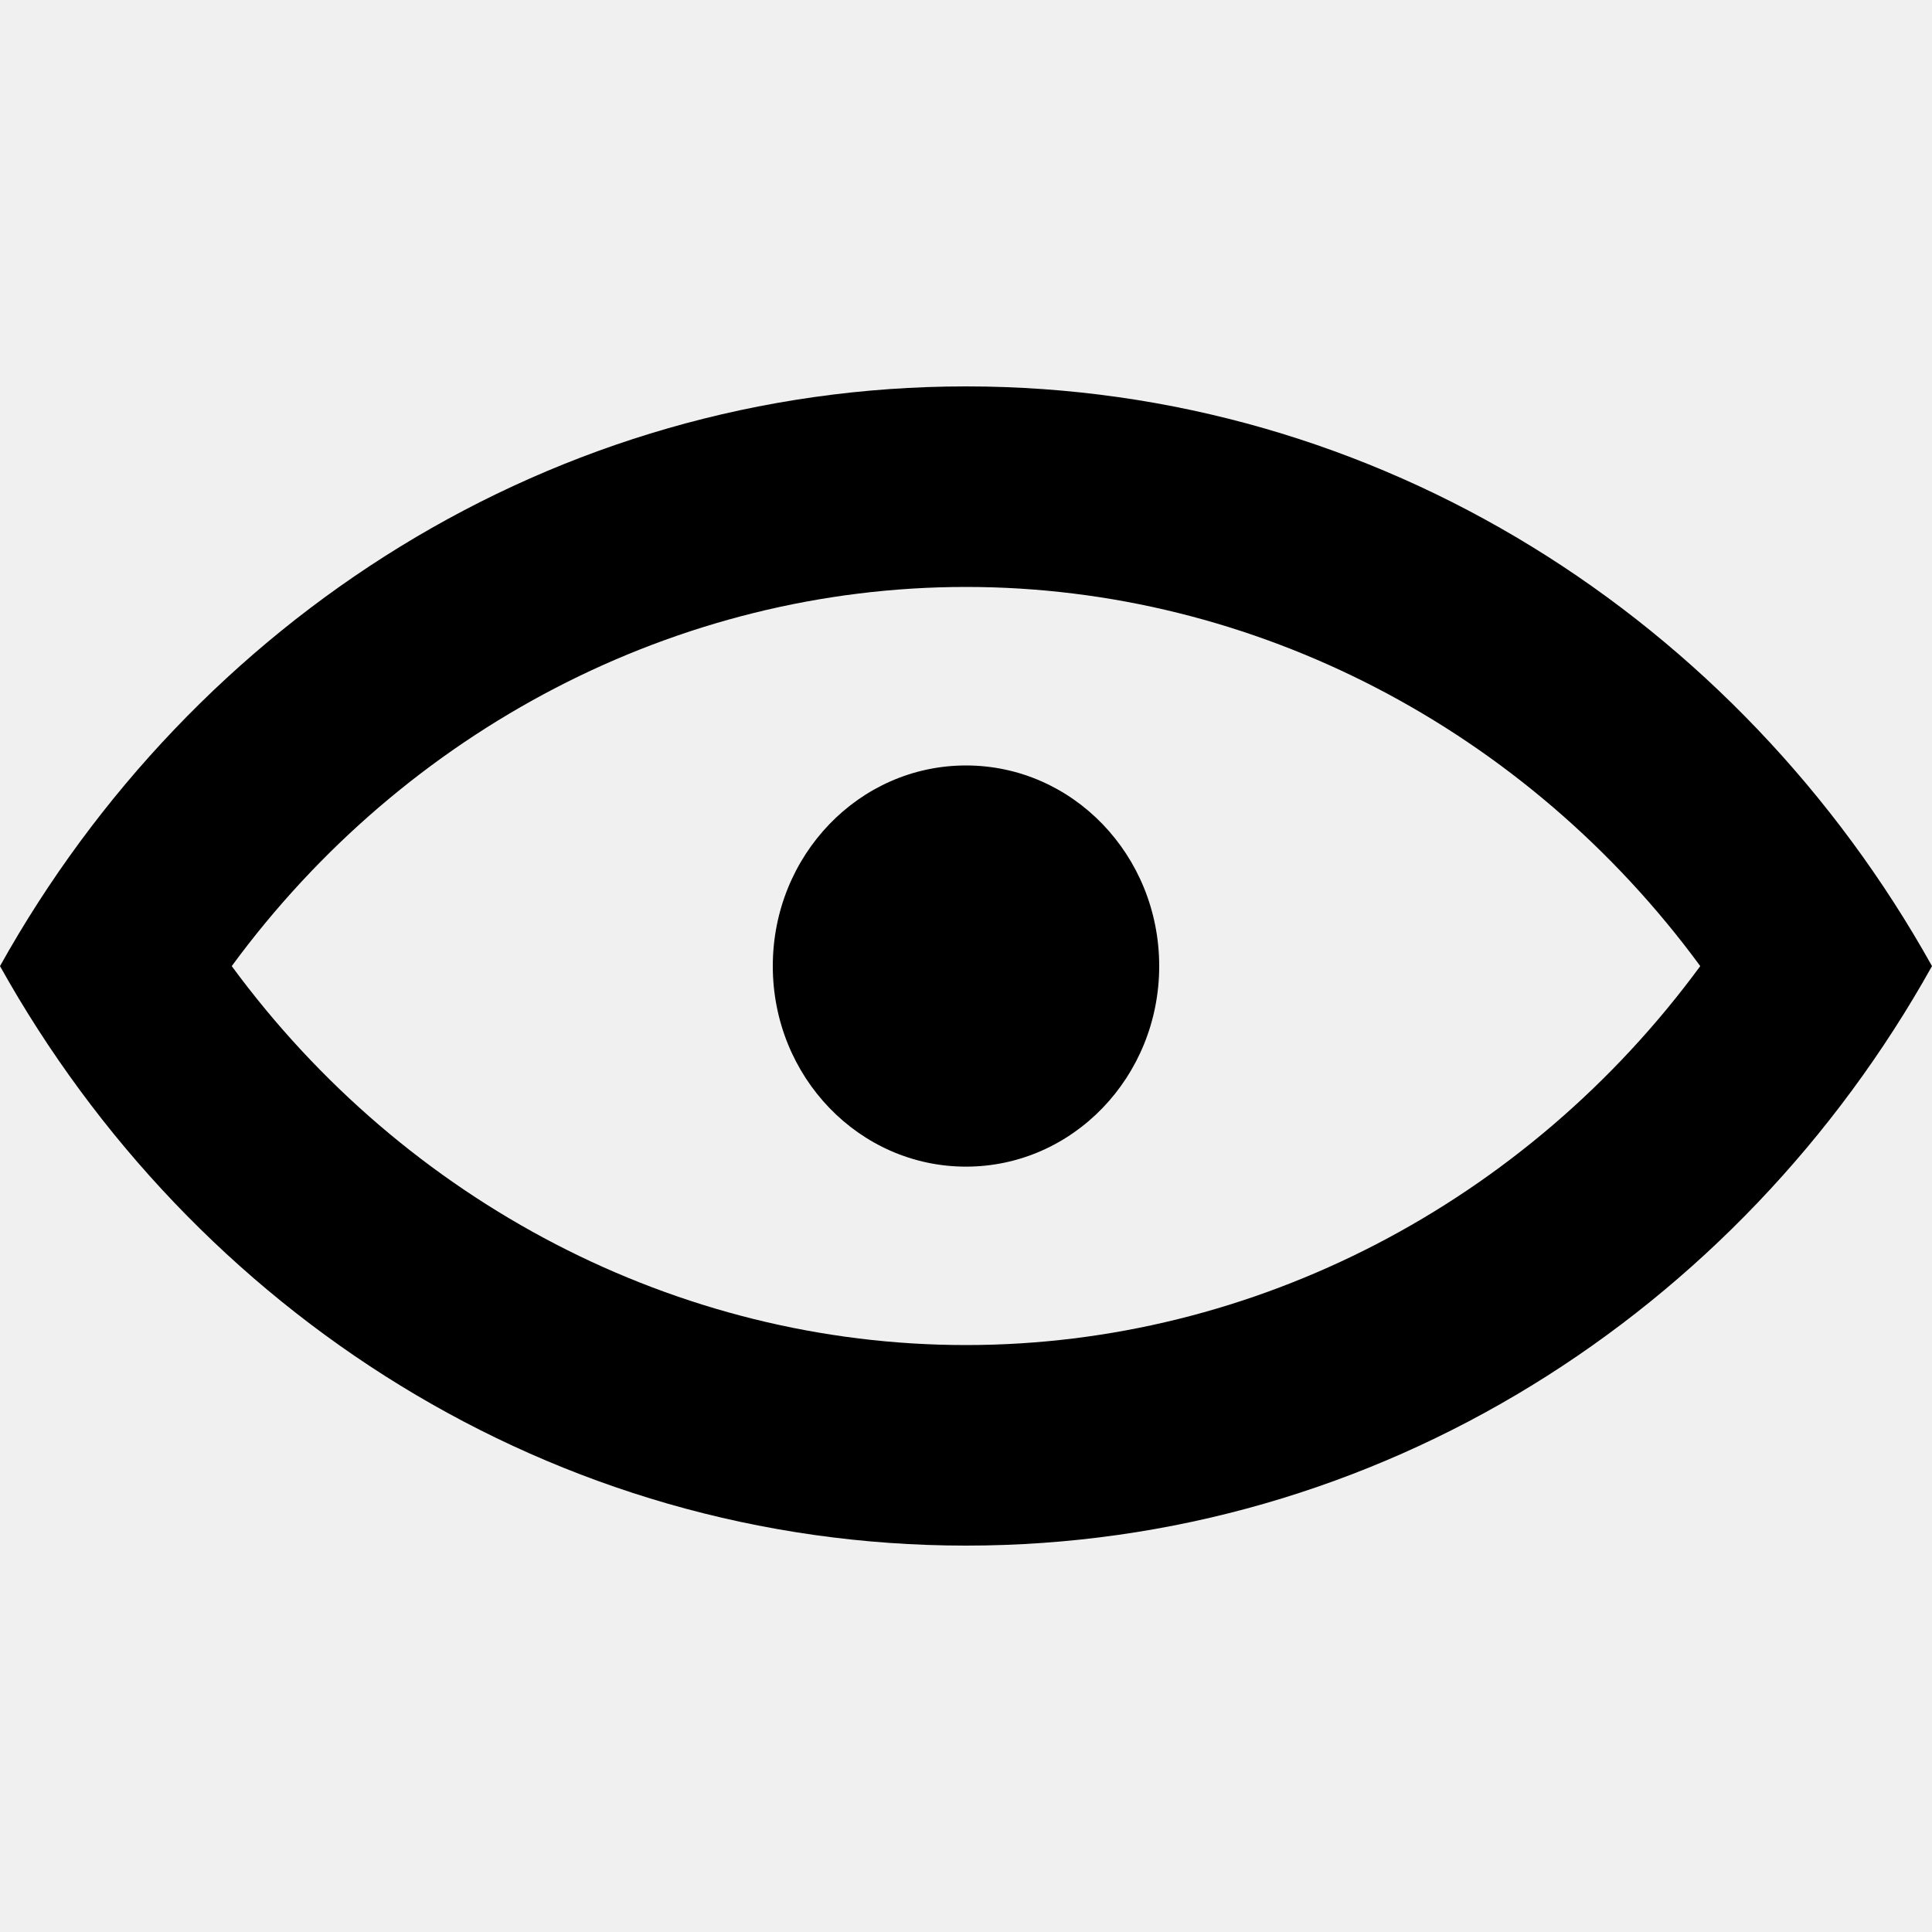
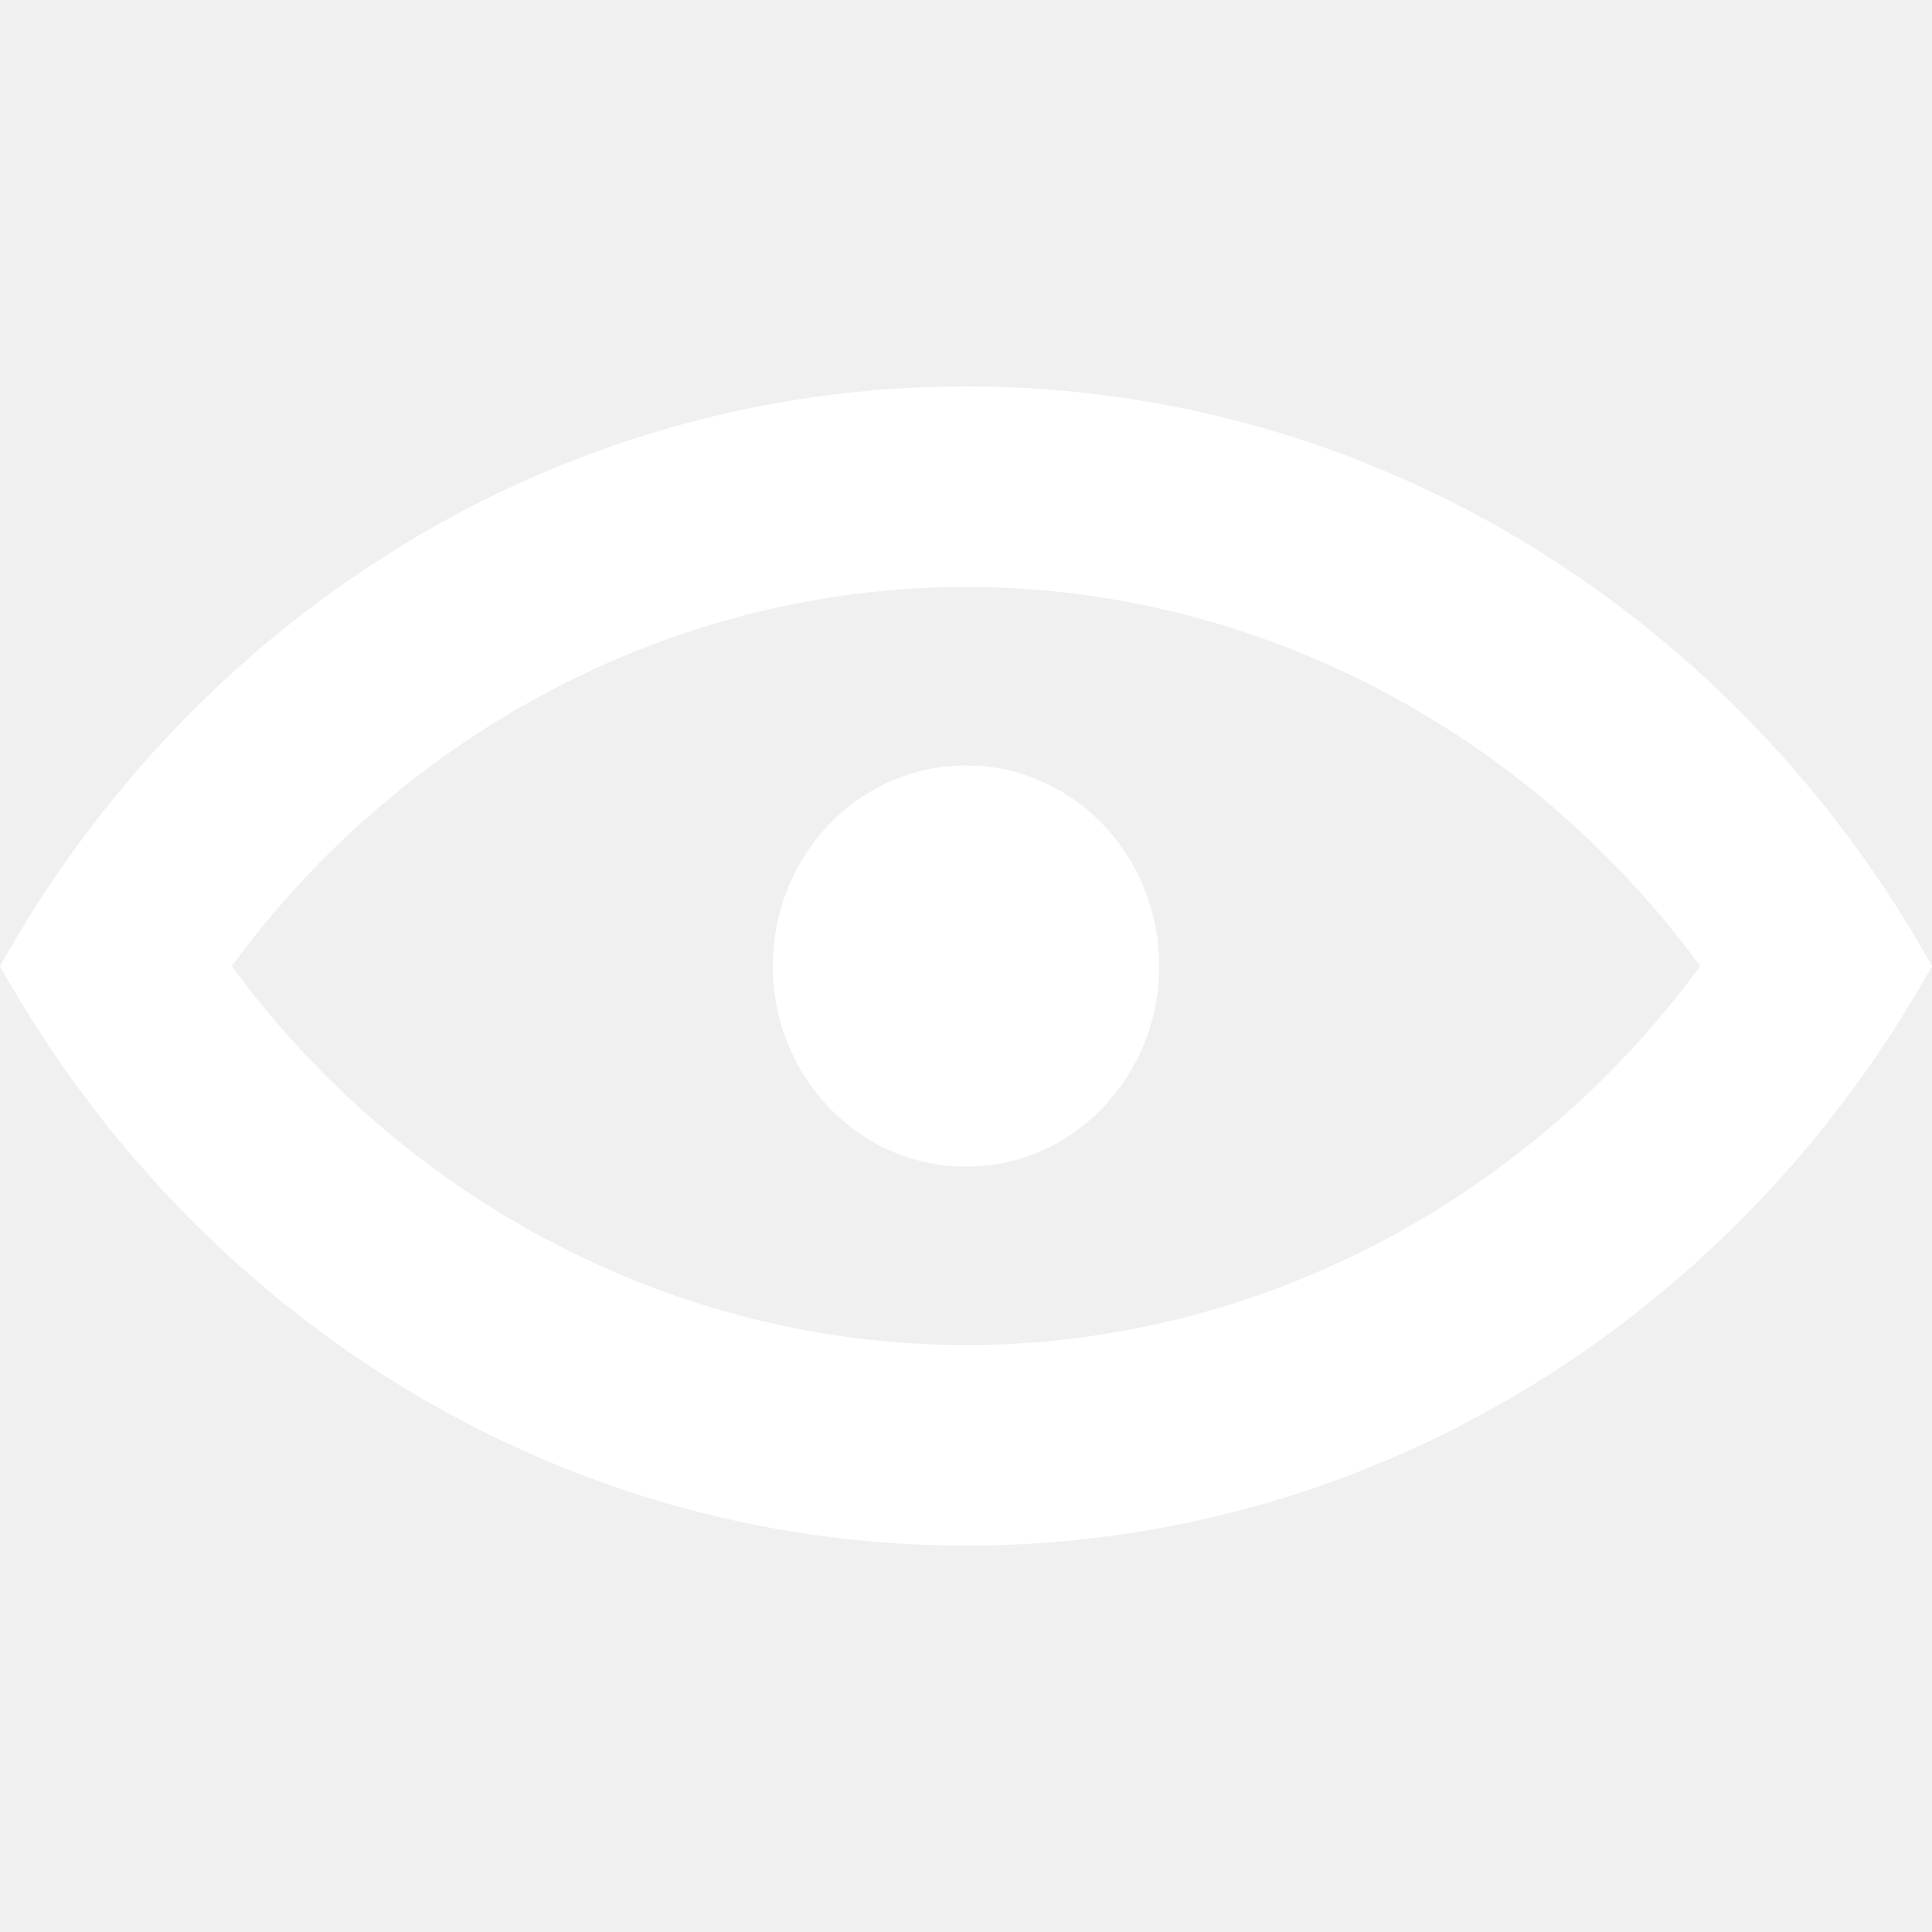
<svg xmlns="http://www.w3.org/2000/svg" width="800px" height="800px" viewBox="0 -4 20 20" version="1.1">
  <defs>

</defs>
  <g id="Page-1" stroke="none" stroke-width="1" fill="none" fill-rule="evenodd">
-     <g id="Dribbble-Light-Preview" transform="translate(-260, -4563)" fill="#000000">
+     <g id="Dribbble-Light-Preview" transform="translate(-260, -4563)" fill="#fff">
      <g id="icons" transform="translate(56, 160)">
        <path d="M216,4409.001 C216,4410.148 215.105,4411.077 214,4411.077 C212.895,4411.077 212,4410.148 212,4409.001 C212,4407.853 212.895,4406.924 214,4406.924 C215.105,4406.924 216,4407.853 216,4409.001 M214,4412.924 C211.011,4412.924 208.195,4411.447 206.399,4409.001 C208.195,4406.554 211.011,4405.076 214,4405.076 C216.989,4405.076 219.805,4406.554 221.601,4409.001 C219.805,4411.447 216.989,4412.924 214,4412.924 M214,4403 C209.724,4403 205.999,4405.417 204,4409.001 C205.999,4412.584 209.724,4415 214,4415 C218.276,4415 222.001,4412.584 224,4409.001 C222.001,4405.417 218.276,4403 214,4403" id="view_simple-[#815]">

</path>
      </g>
    </g>
  </g>
</svg>
